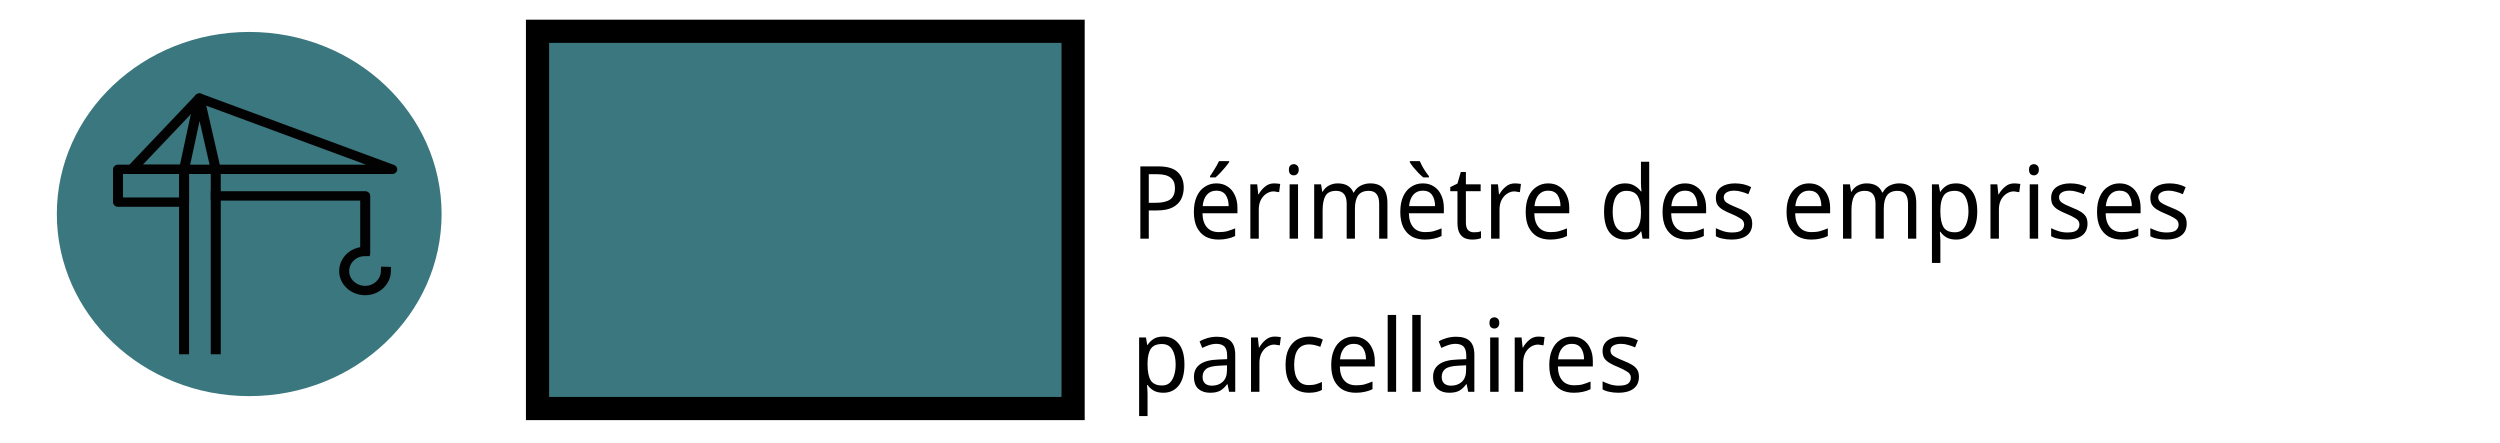
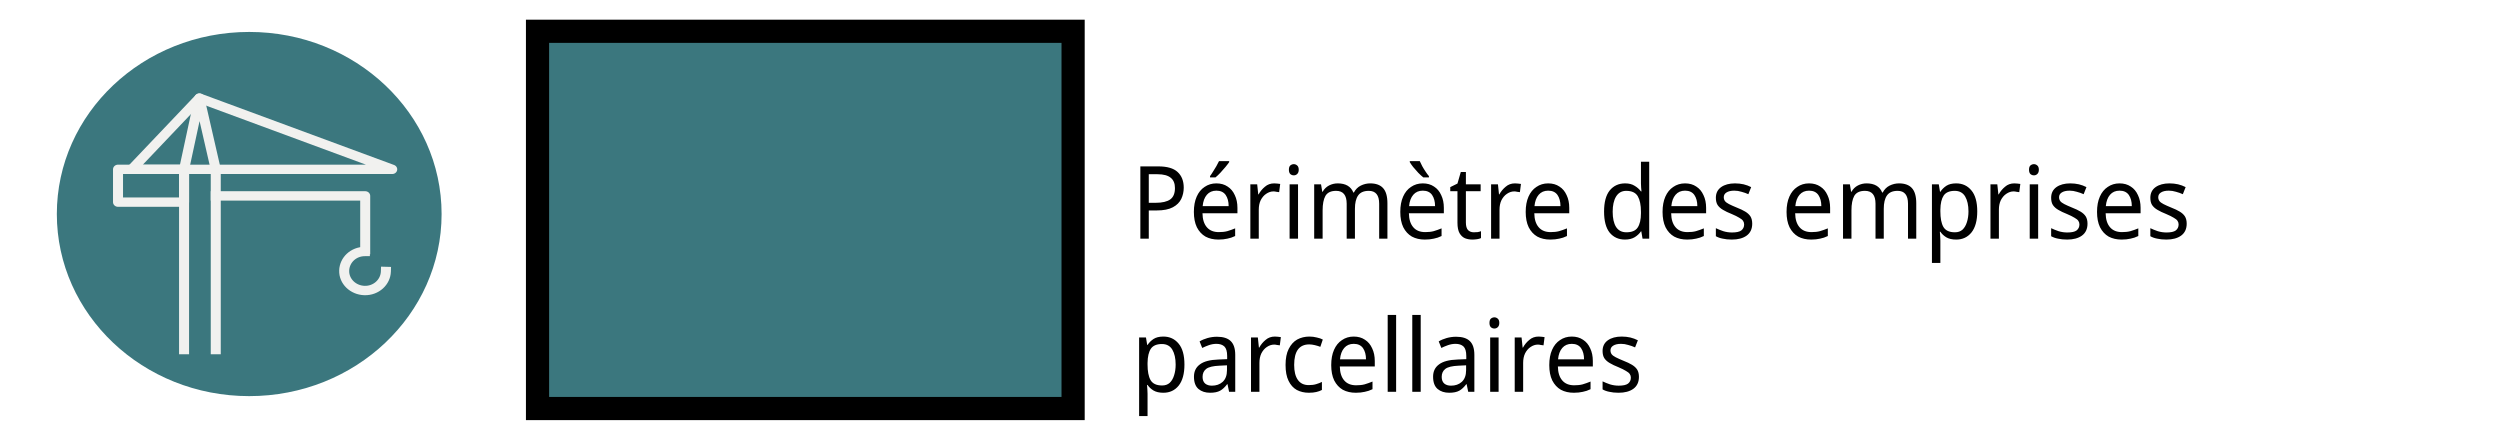
<svg xmlns="http://www.w3.org/2000/svg" width="215.72" height="38.217" version="1.1" viewBox="0 0 215.72 38.217" xml:space="preserve">
  <defs>
-     <style>.cls-1{fill:none;stroke:#020203;stroke-linecap:square;stroke-linejoin:round;stroke-width:3px;}.cls-2{fill:3B777E;}</style>
+     <style>.cls-1{fill:none;stroke:#f1f1ef;stroke-linecap:square;stroke-linejoin:round;stroke-width:3px;}.cls-2{fill:3B777E;}</style>
  </defs>
  <rect x="46.382" y="2.699" width="46.214" height="32.552" ry="3.4636e-6" fill="#3B777E" stroke="#000" stroke-width="2" />
  <text transform="scale(.96993 1.031)" x="100.623" y="19.972" font-family="sans-serif" font-size="8.463px" stroke-width=".765" style="line-height:1.25" xml:space="preserve">
    <tspan x="100.623" y="19.972">Périmètre des emprises </tspan>
    <tspan x="100.623" y="32.794">parcellaires</tspan>
  </text>
  <g transform="matrix(.28785 0 0 .26951 4.904 2.756)" fill="#3B777E">
    <ellipse class="cls-2" cx="57.67" cy="58.3" rx="57.67" ry="58.3" />
    <path class="cls-1" d="m100.54 43.99-57.8-22.8-20.3 22.8z" />
    <polyline class="cls-1" points="38.14 101.69 38.14 43.99 42.74 21.19 47.64 43.99 47.64 101.69" />
    <rect class="cls-1" x="18.34" y="43.99" width="19.8" height="10.5" />
    <path class="cls-1" d="m98.64 76.69c-0.1 3.4-2.9 6.2-6.4 6.1-3.4-0.1-6.2-2.9-6.1-6.4 0.1-3.4 2.8-6.1 6.2-6.1m-44.7-17.8h44.8v17.2" />
  </g>
</svg>
